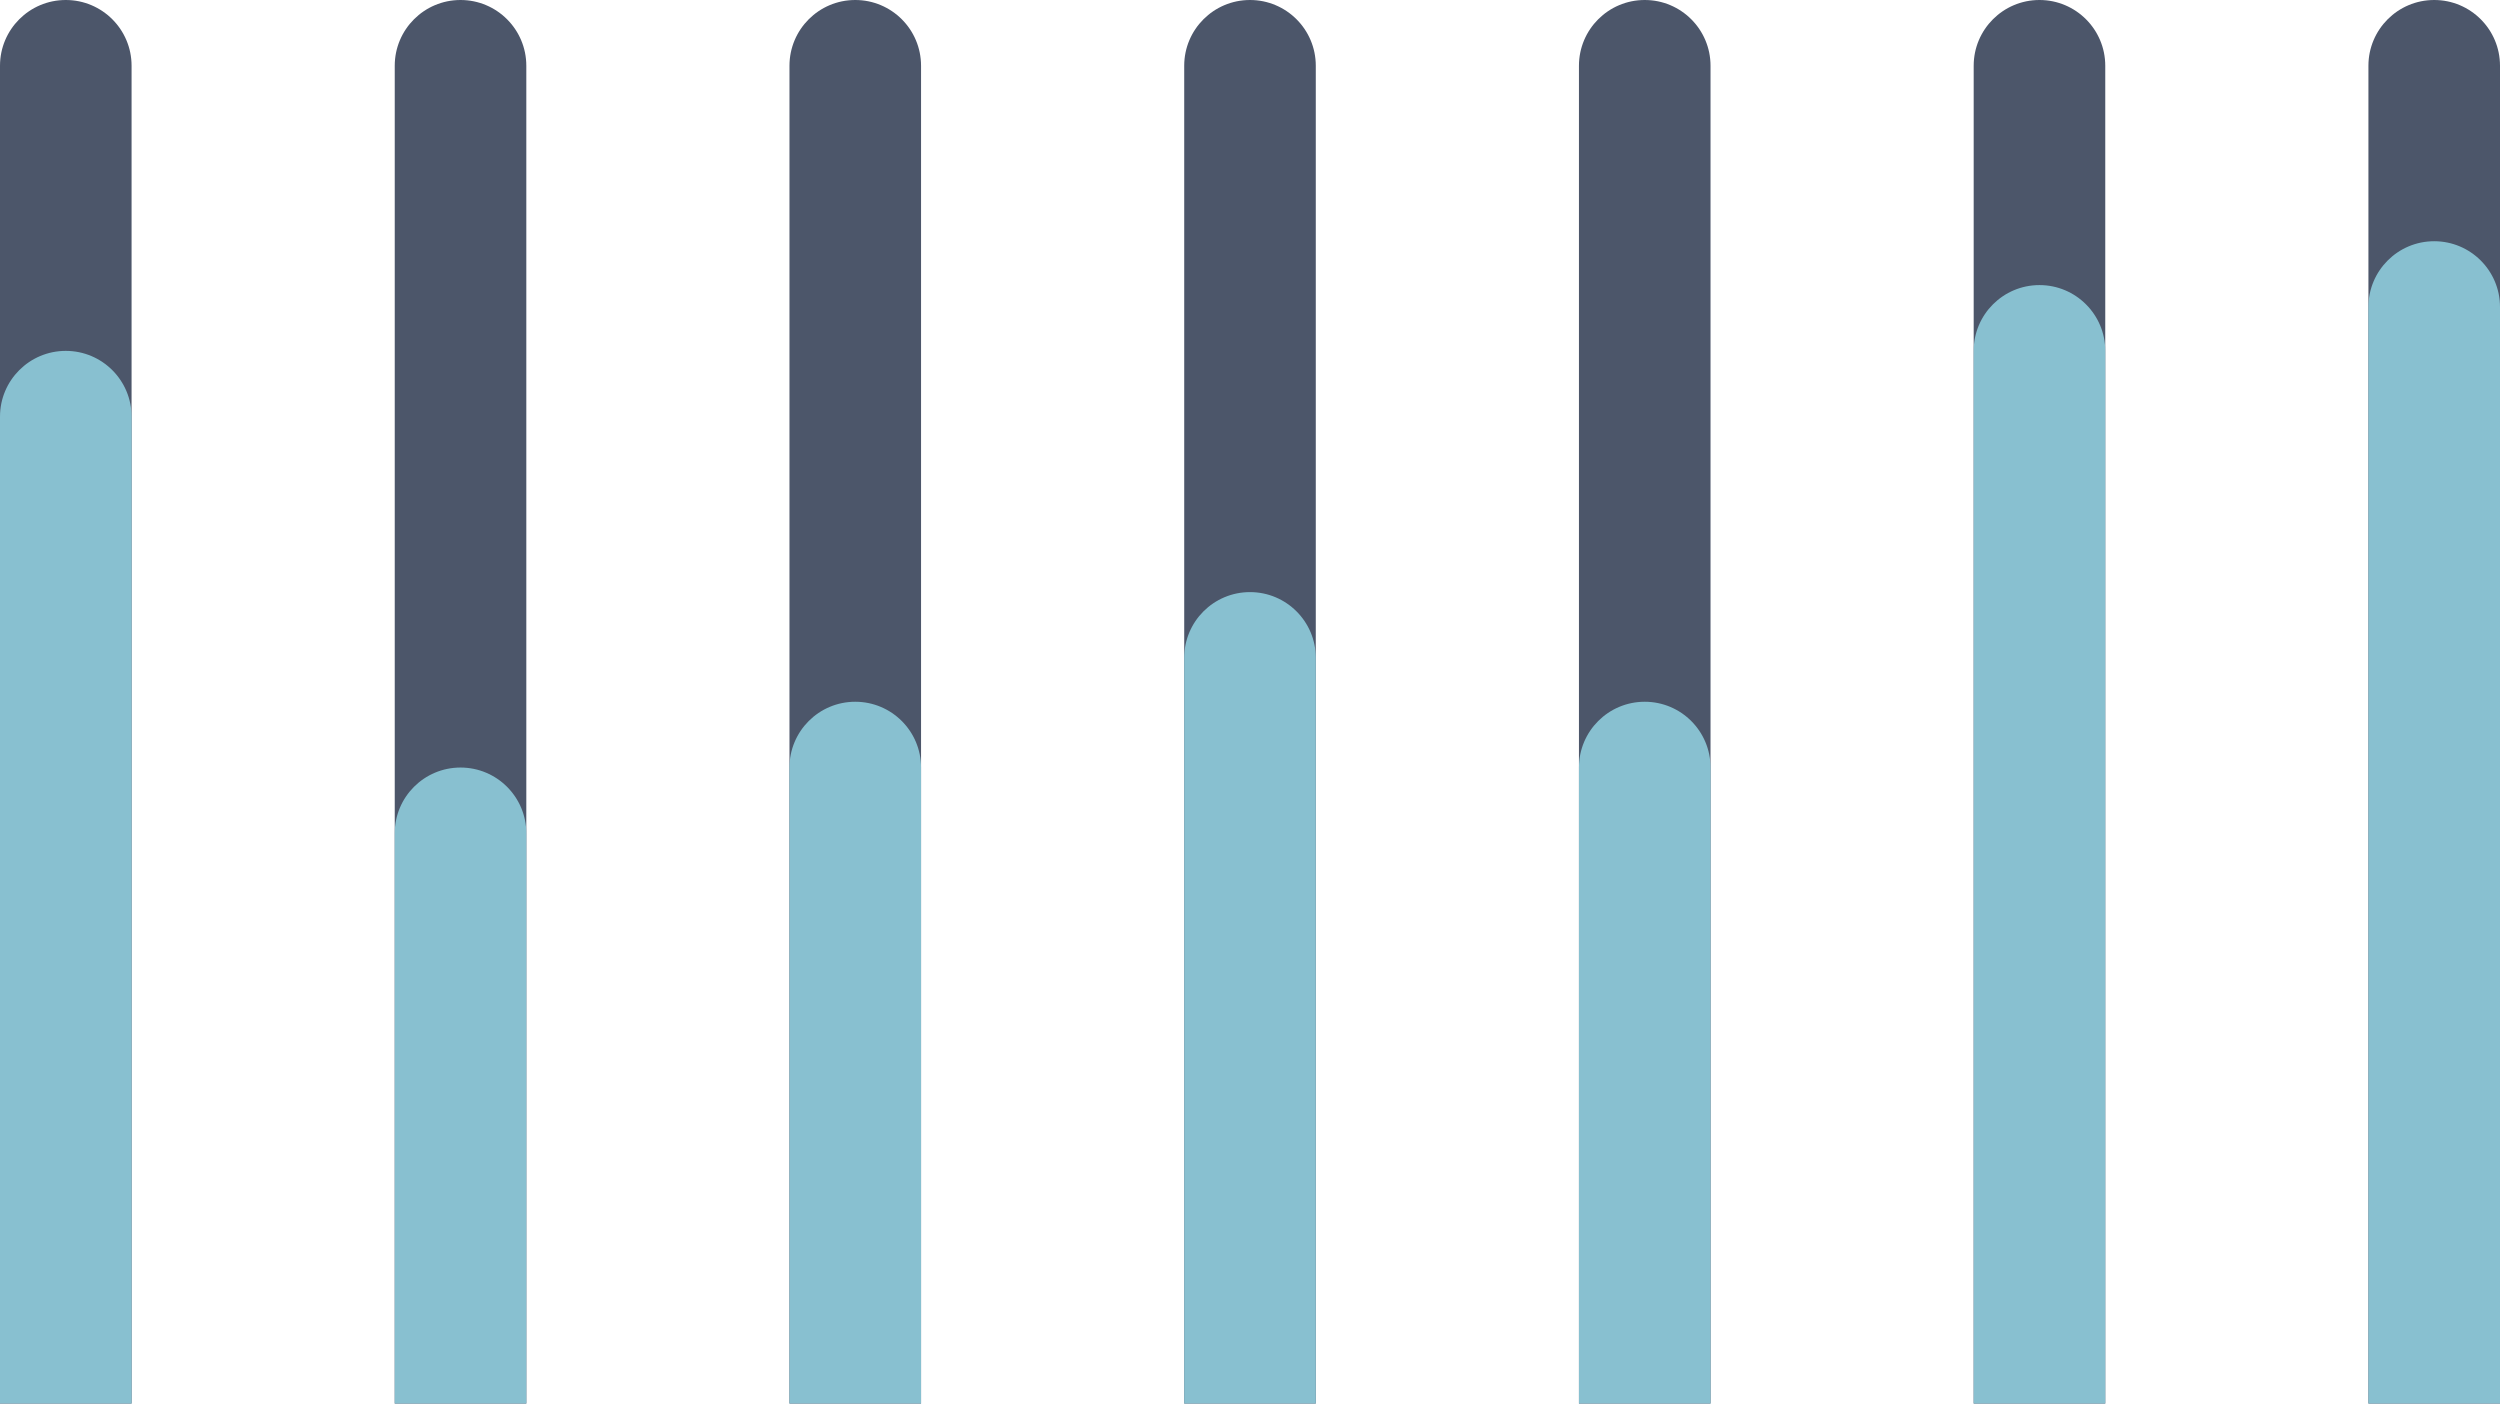
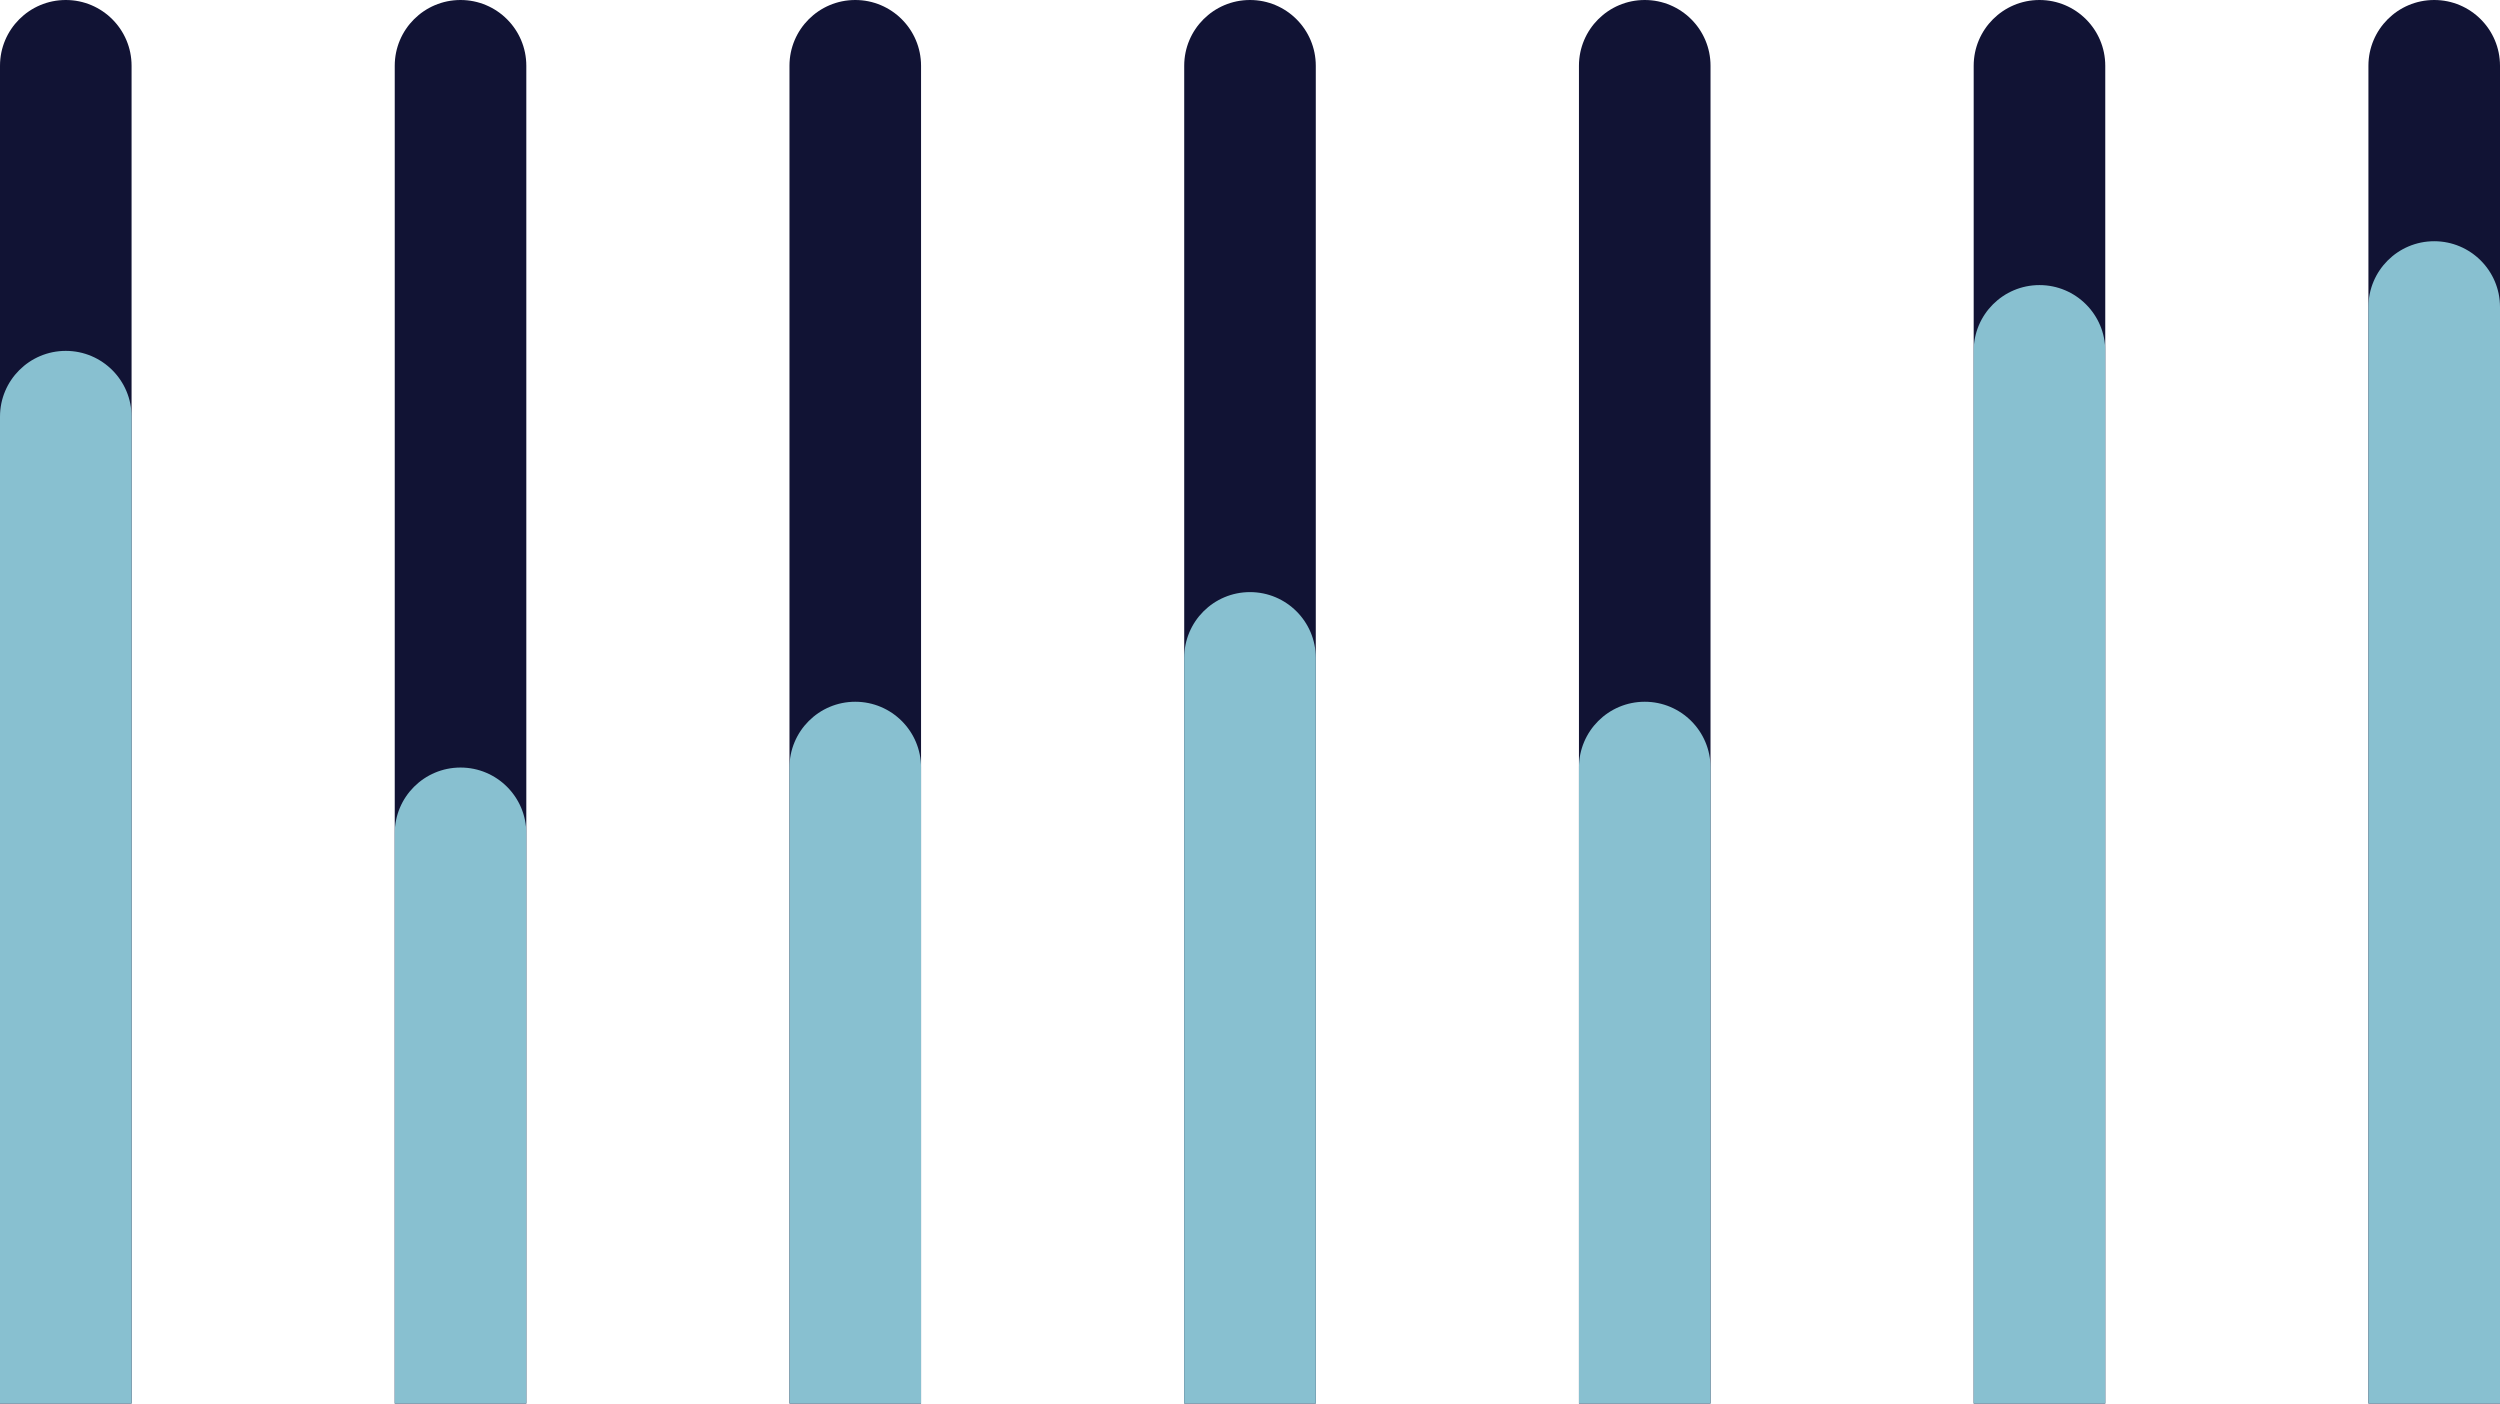
<svg xmlns="http://www.w3.org/2000/svg" width="114" height="64" viewBox="0 0 114 64">
  <g fill="none" fill-rule="evenodd">
-     <path fill="#4C566A" d="M111 0a3 3 0 0 1 3 3v61h-6V3a3 3 0 0 1 3-3z" />
+     <path fill="#111334" d="M111 0a3 3 0 0 1 3 3v61h-6V3a3 3 0 0 1 3-3z" />
    <path fill="#88C0D0" d="M111 11a3 3 0 0 1 3 3v50h-6V14a3 3 0 0 1 3-3z" />
-     <path fill="#4C566A" d="M93 0a3 3 0 0 1 3 3v61h-6V3a3 3 0 0 1 3-3z" />
+     <path fill="#111334" d="M93 0a3 3 0 0 1 3 3v61h-6V3a3 3 0 0 1 3-3z" />
    <path fill="#88C0D0" d="M93 13a3 3 0 0 1 3 3v48h-6V16a3 3 0 0 1 3-3z" />
-     <path fill="#4C566A" d="M75 0a3 3 0 0 1 3 3v61h-6V3a3 3 0 0 1 3-3z" />
+     <path fill="#111334" d="M75 0a3 3 0 0 1 3 3v61h-6V3a3 3 0 0 1 3-3z" />
    <path fill="#88C0D0" d="M75 32a3 3 0 0 1 3 3v29h-6V35a3 3 0 0 1 3-3z" />
-     <path fill="#4C566A" d="M57 0a3 3 0 0 1 3 3v61h-6V3a3 3 0 0 1 3-3z" />
+     <path fill="#111334" d="M57 0a3 3 0 0 1 3 3v61h-6V3a3 3 0 0 1 3-3z" />
    <path fill="#88C0D0" d="M57 27a3 3 0 0 1 3 3v34h-6V30a3 3 0 0 1 3-3z" />
    <g>
-       <path fill="#4C566A" d="M39 0a3 3 0 0 1 3 3v61h-6V3a3 3 0 0 1 3-3z" />
+       <path fill="#111334" d="M39 0a3 3 0 0 1 3 3v61h-6V3a3 3 0 0 1 3-3z" />
      <path fill="#88C0D0" d="M39 32a3 3 0 0 1 3 3v29h-6V35a3 3 0 0 1 3-3z" />
    </g>
    <g>
-       <path fill="#4C566A" d="M21 0a3 3 0 0 1 3 3v61h-6V3a3 3 0 0 1 3-3z" />
+       <path fill="#111334" d="M21 0a3 3 0 0 1 3 3v61h-6V3a3 3 0 0 1 3-3z" />
      <path fill="#88C0D0" d="M21 35a3 3 0 0 1 3 3v26h-6V38a3 3 0 0 1 3-3z" />
    </g>
    <g>
-       <path fill="#4C566A" d="M3 0a3 3 0 0 1 3 3v61H0V3a3 3 0 0 1 3-3z" />
+       <path fill="#111334" d="M3 0a3 3 0 0 1 3 3v61H0V3a3 3 0 0 1 3-3z" />
      <path fill="#88C0D0" d="M3 16a3 3 0 0 1 3 3v45H0V19a3 3 0 0 1 3-3z" />
    </g>
  </g>
</svg>
